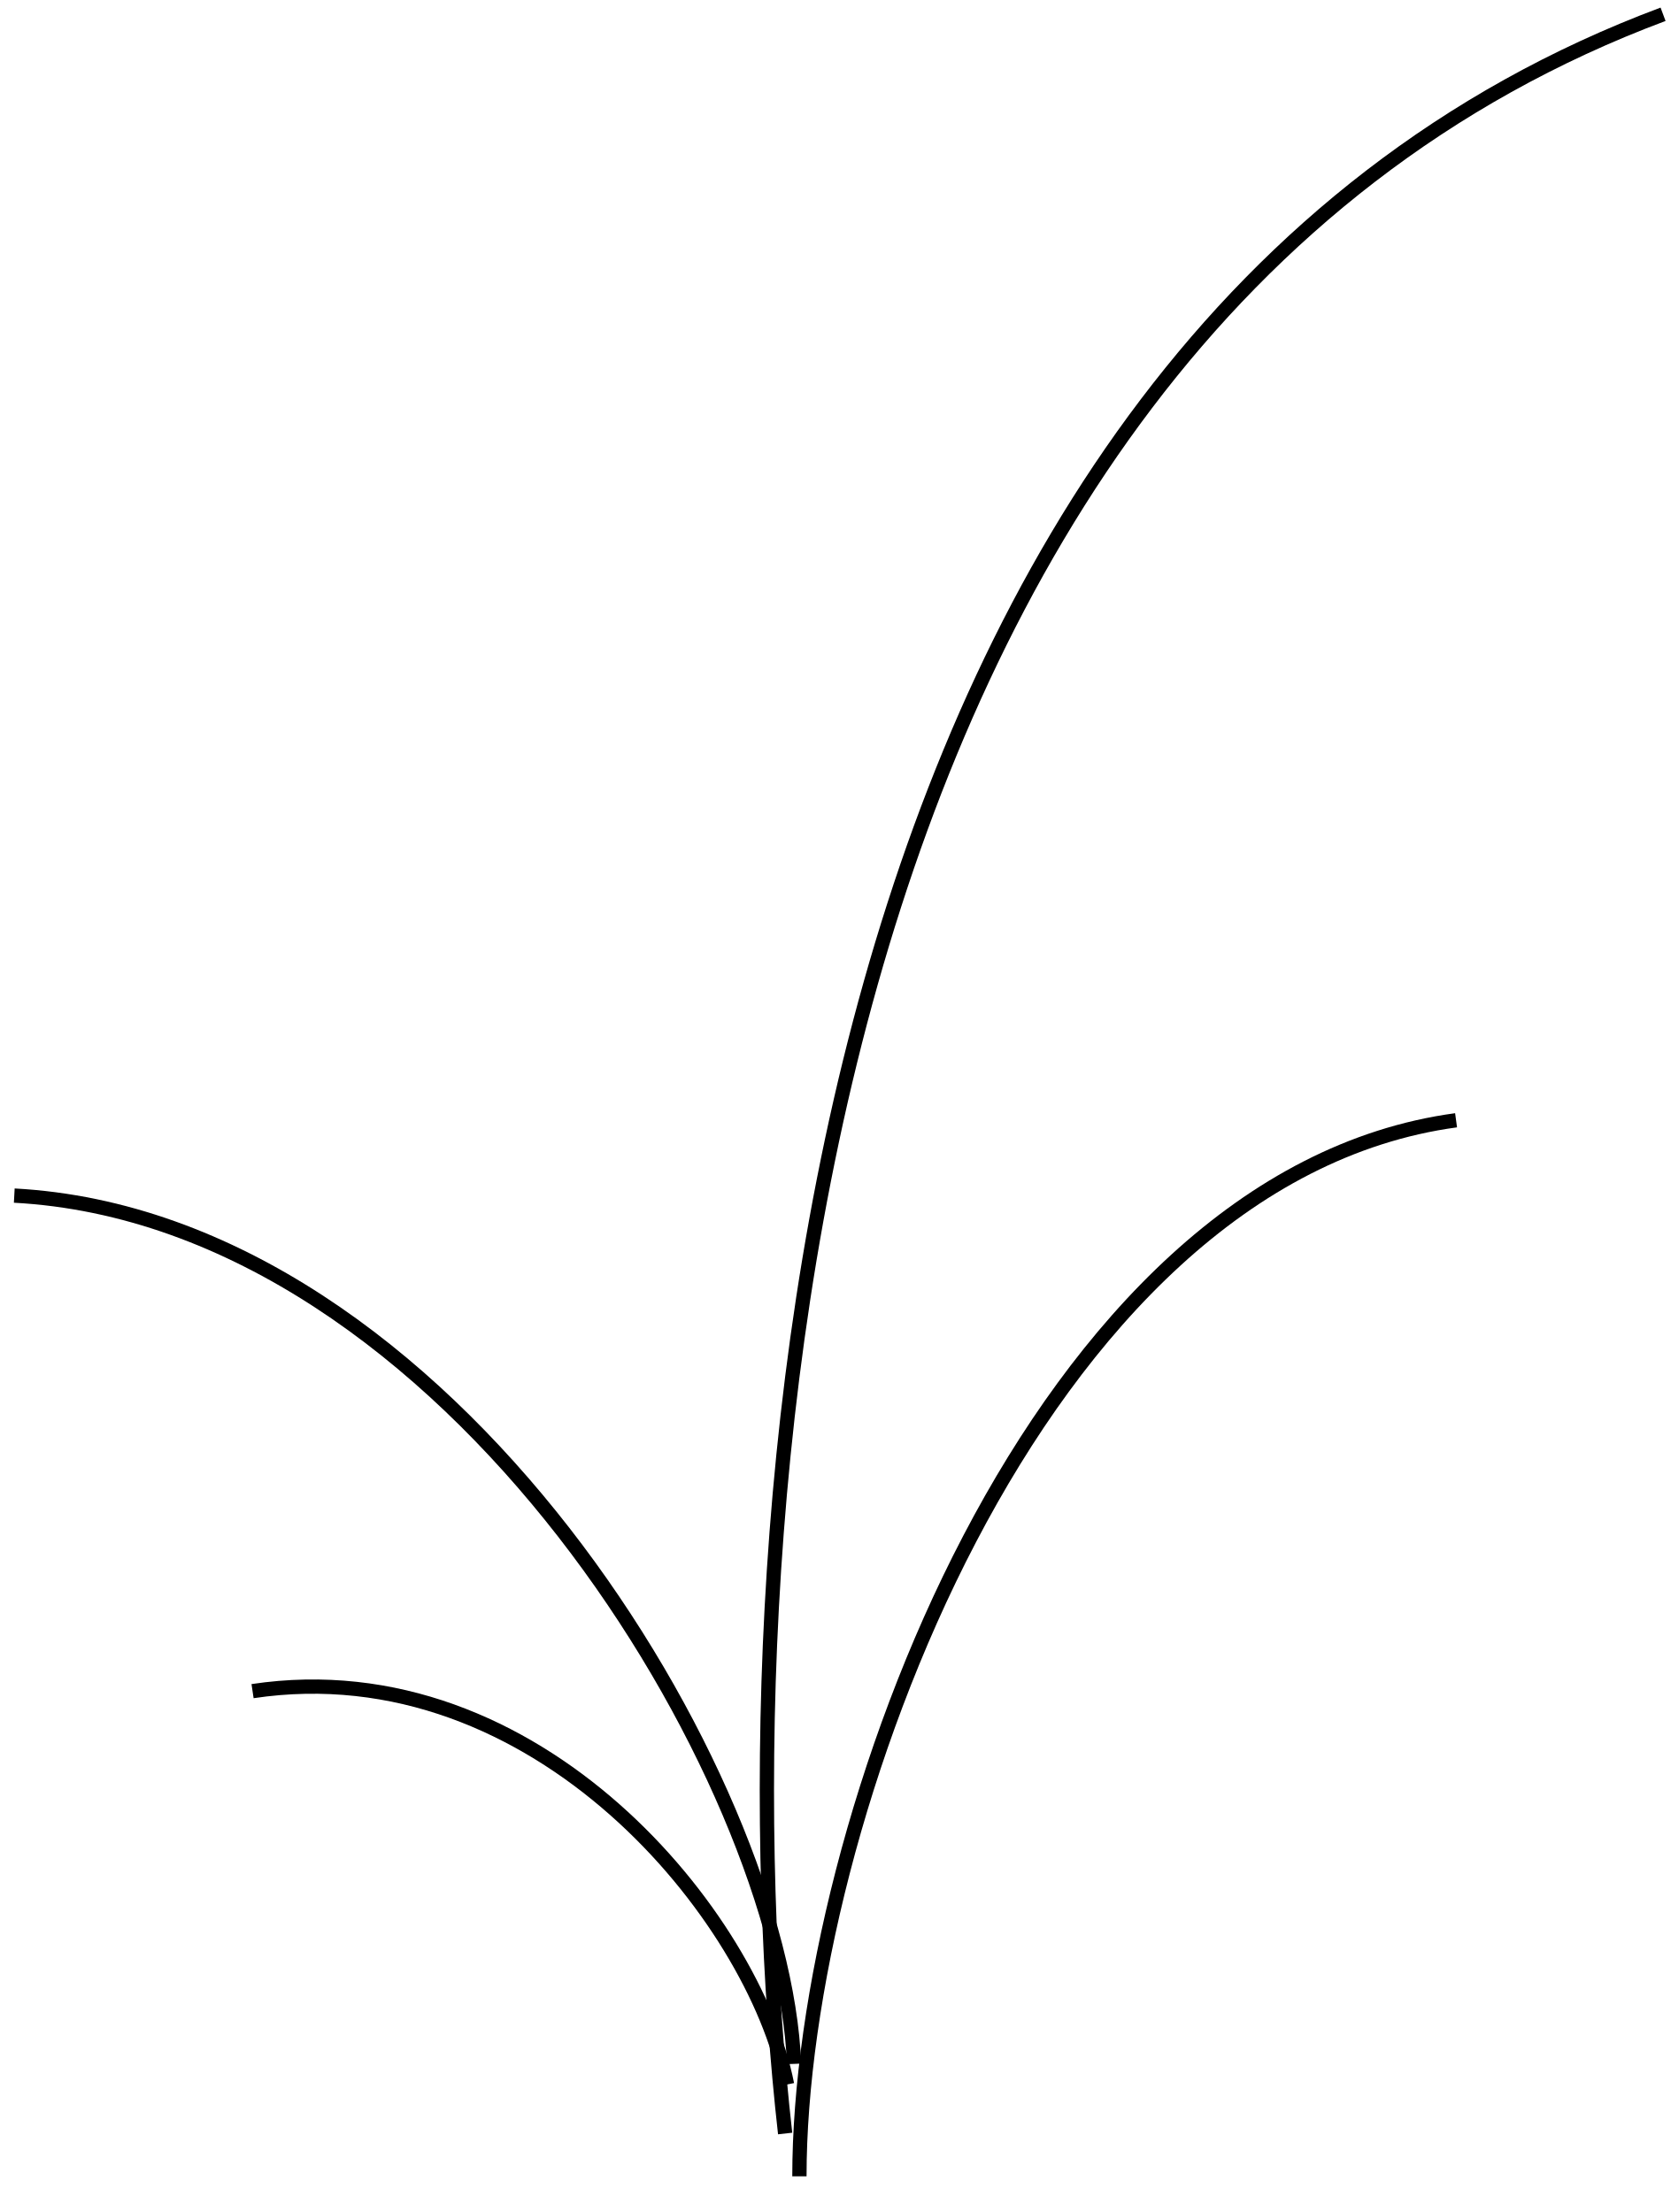
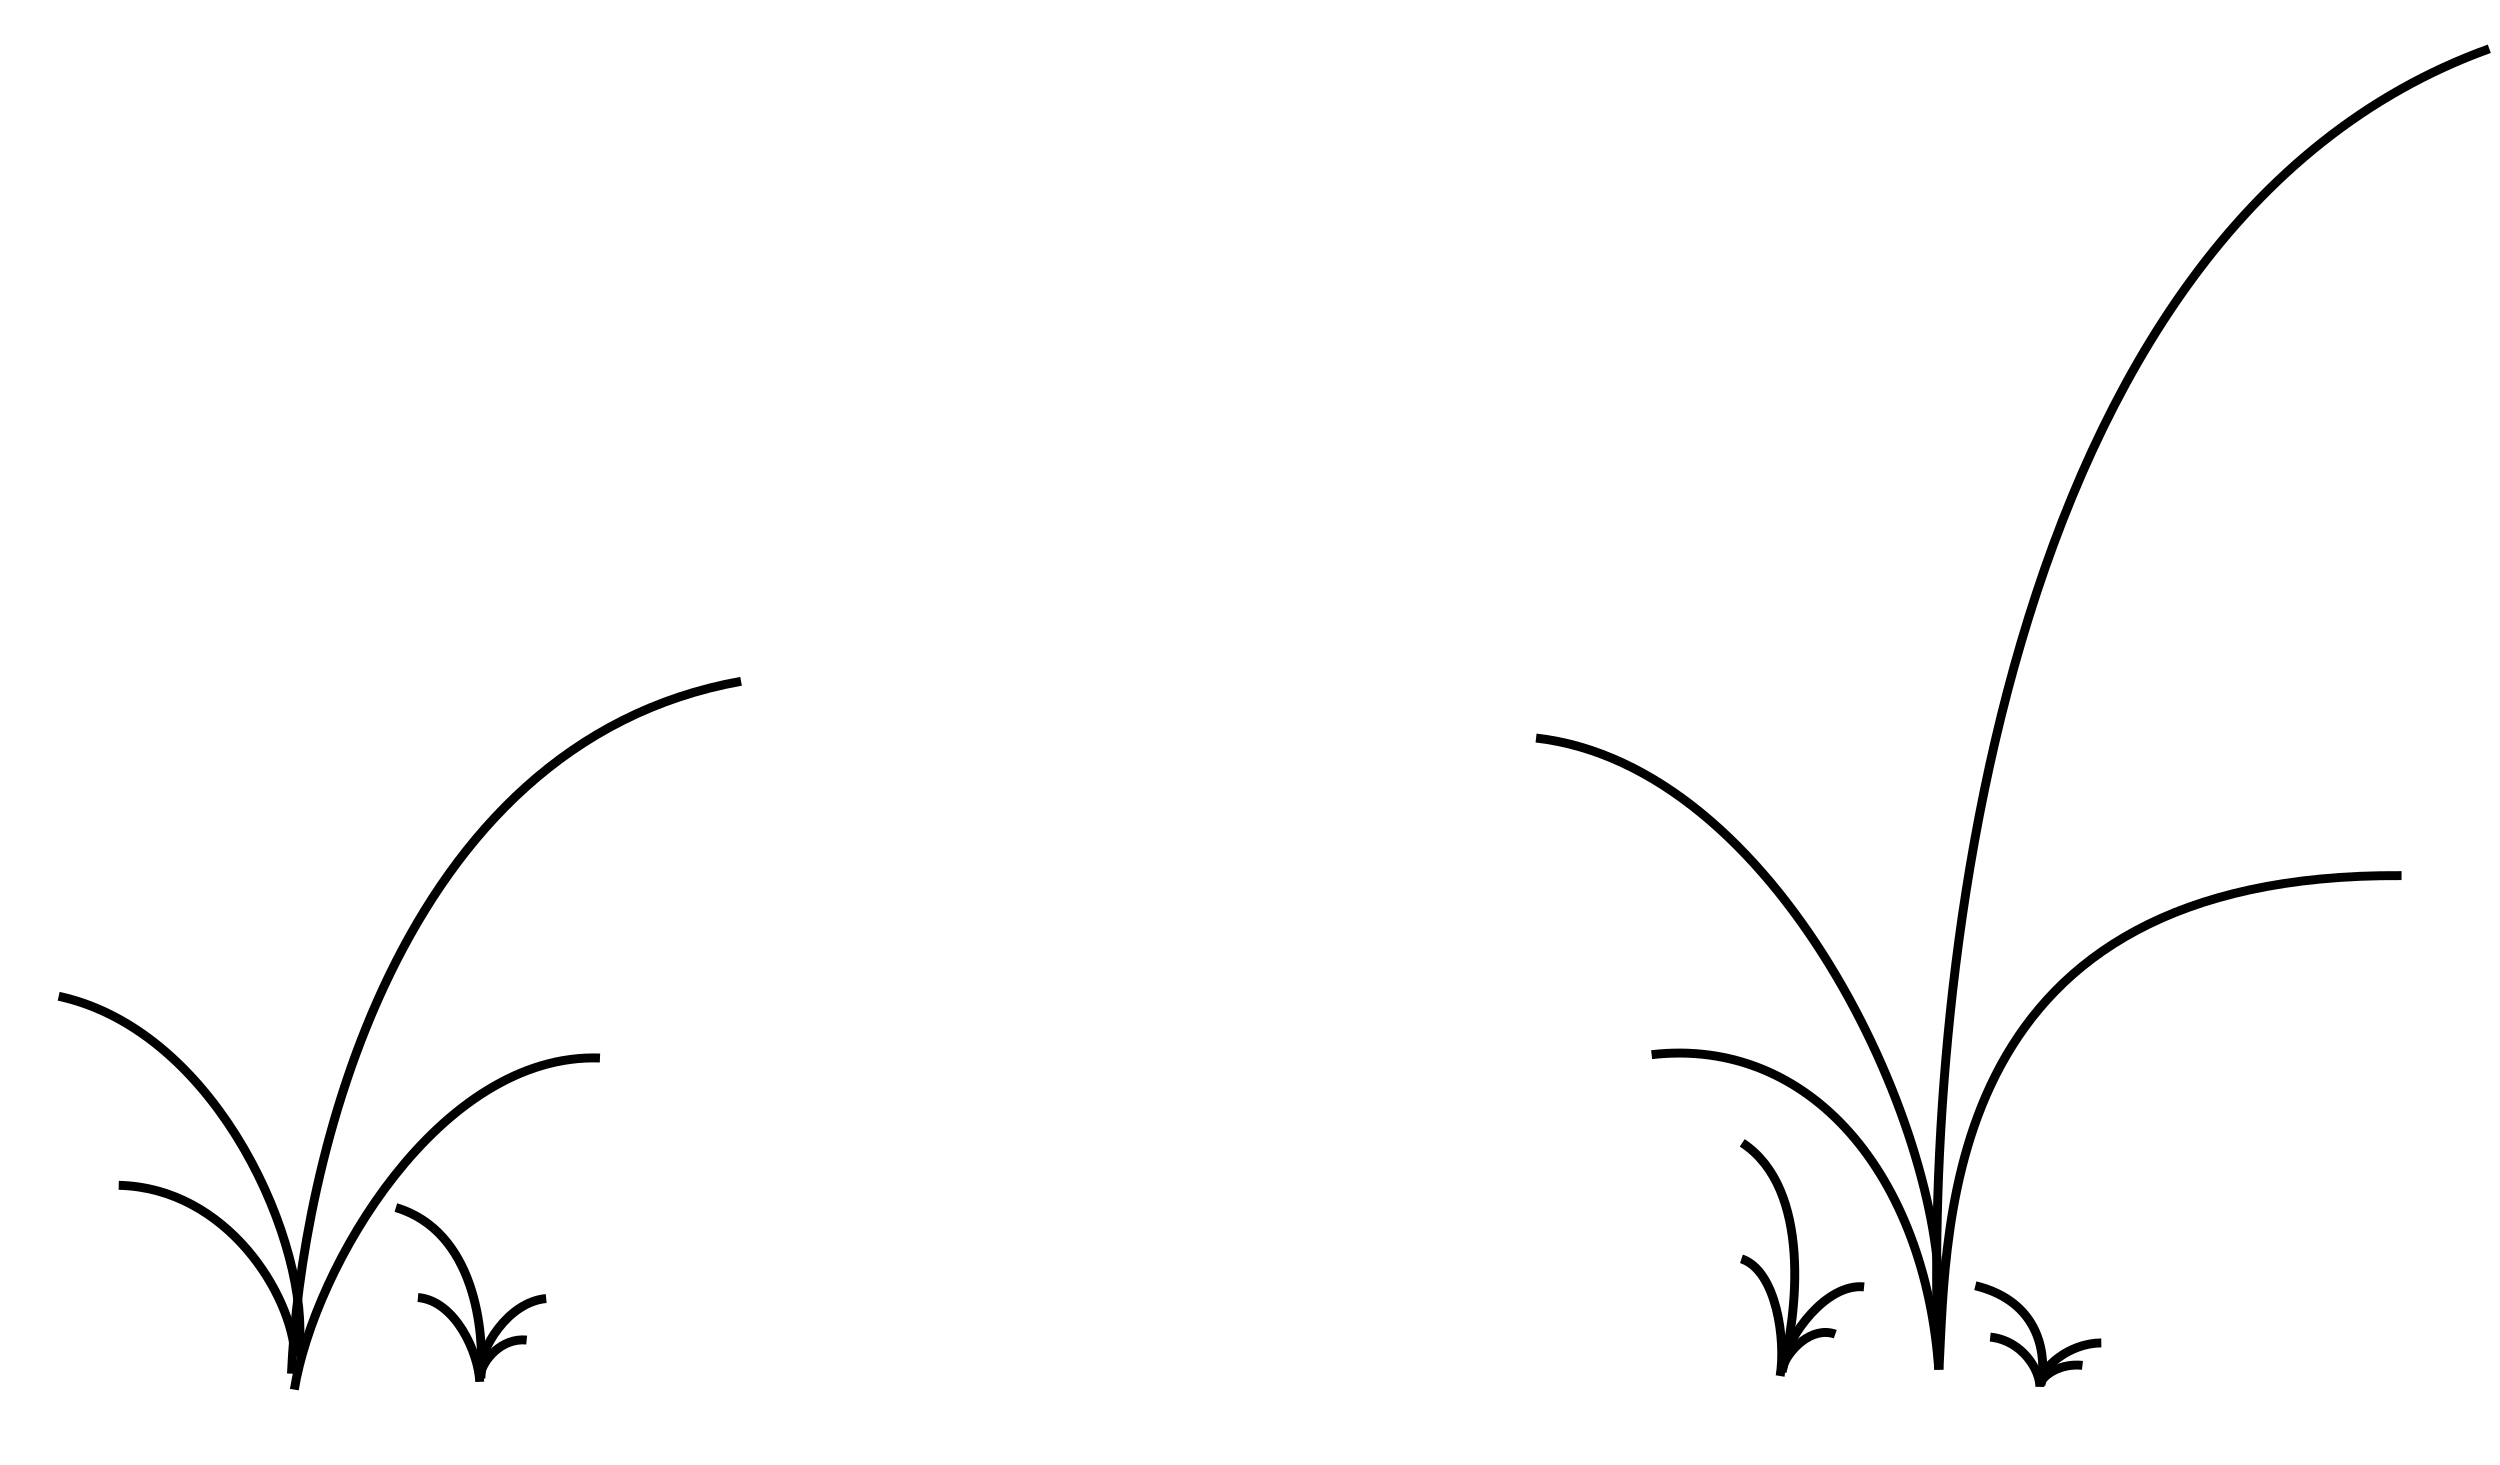
- <svg xmlns="http://www.w3.org/2000/svg" width="117" height="155" viewBox="0 0 117 155" fill="none">
-   <path d="M55 149.5C50.5 109.5 55 24 116.5 1" stroke="black" />
-   <path d="M55.625 144.621C54.869 124.744 31.551 85.423 1 83.778" stroke="black" />
-   <path d="M56 152.5C56 128 72.5 82.5 102 78.5" stroke="black" />
-   <path d="M55.134 146.062C52.857 134.408 37.666 115.505 17.692 118.502" stroke="black" />
+ <svg xmlns="http://www.w3.org/2000/svg" width="280" height="164" viewBox="0 0 280 164" fill="none">
+   <path d="M217.143 153.386C215.287 113.23 223.077 25.52 278.803 5.461" stroke="black" />
+   <path d="M217.204 145.999C217.593 126.115 199.024 85.748 172.038 82.66" stroke="black" />
+   <path d="M217.167 153.387C218.063 136.595 217.472 97.727 268.974 98.069" stroke="black" />
+   <path d="M217.143 153.386C215.63 131.775 202.84 116.076 184.981 118.124" stroke="black" />
+   <path d="M228.589 155.113C229.205 152.174 228.782 145.855 221.237 144" stroke="black" />
+   <path d="M228.519 154.752C228.643 153.287 231.578 150.447 235.346 150.404" stroke="black" />
+   <path d="M228.461 155.332C228.498 153.525 226.535 150.126 222.905 149.755" stroke="black" />
+   <path d="M228.577 154.859C228.876 154.005 230.778 152.65 233.235 152.923" stroke="black" />
+   <path d="M199.593 153.647C201.285 147.214 202.963 133.146 195.13 128" stroke="black" />
+   <path d="M199.638 152.835C200.275 149.606 204.535 143.709 208.777 144.131" stroke="black" />
+   <path d="M199.375 154.114C200.033 150.112 198.987 142.307 195.041 140.987" stroke="black" />
+   <path d="M199.667 153.082C200.292 151.23 202.887 148.485 205.551 149.426" stroke="black" />
+   <path d="M32.644 153.852C33.665 130.902 44.254 83.229 83 76.305" stroke="black" />
+   <path d="M33.467 151.167C34.856 139.908 24.609 115.498 6.57 111.582" stroke="black" />
+   <path d="M32.962 155.638C35.228 141.851 49.262 117.862 67.197 118.498" stroke="black" />
+   <path d="M33.042 151.93C32.764 145.149 25.467 133.025 13.297 132.756" stroke="black" />
+   <path d="M53.857 154.365C54.284 149.094 53.192 137.908 44.339 135.245" stroke="black" />
+   <path d="M53.743 153.729C53.745 151.118 56.846 145.828 61.175 145.436" stroke="black" />
+   <path d="M53.731 154.765C53.601 151.552 51.017 145.68 46.808 145.324" stroke="black" />
+   <path d="M53.82 153.915C54.081 152.374 56.138 149.808 58.989 150.086" stroke="black" />
</svg>
